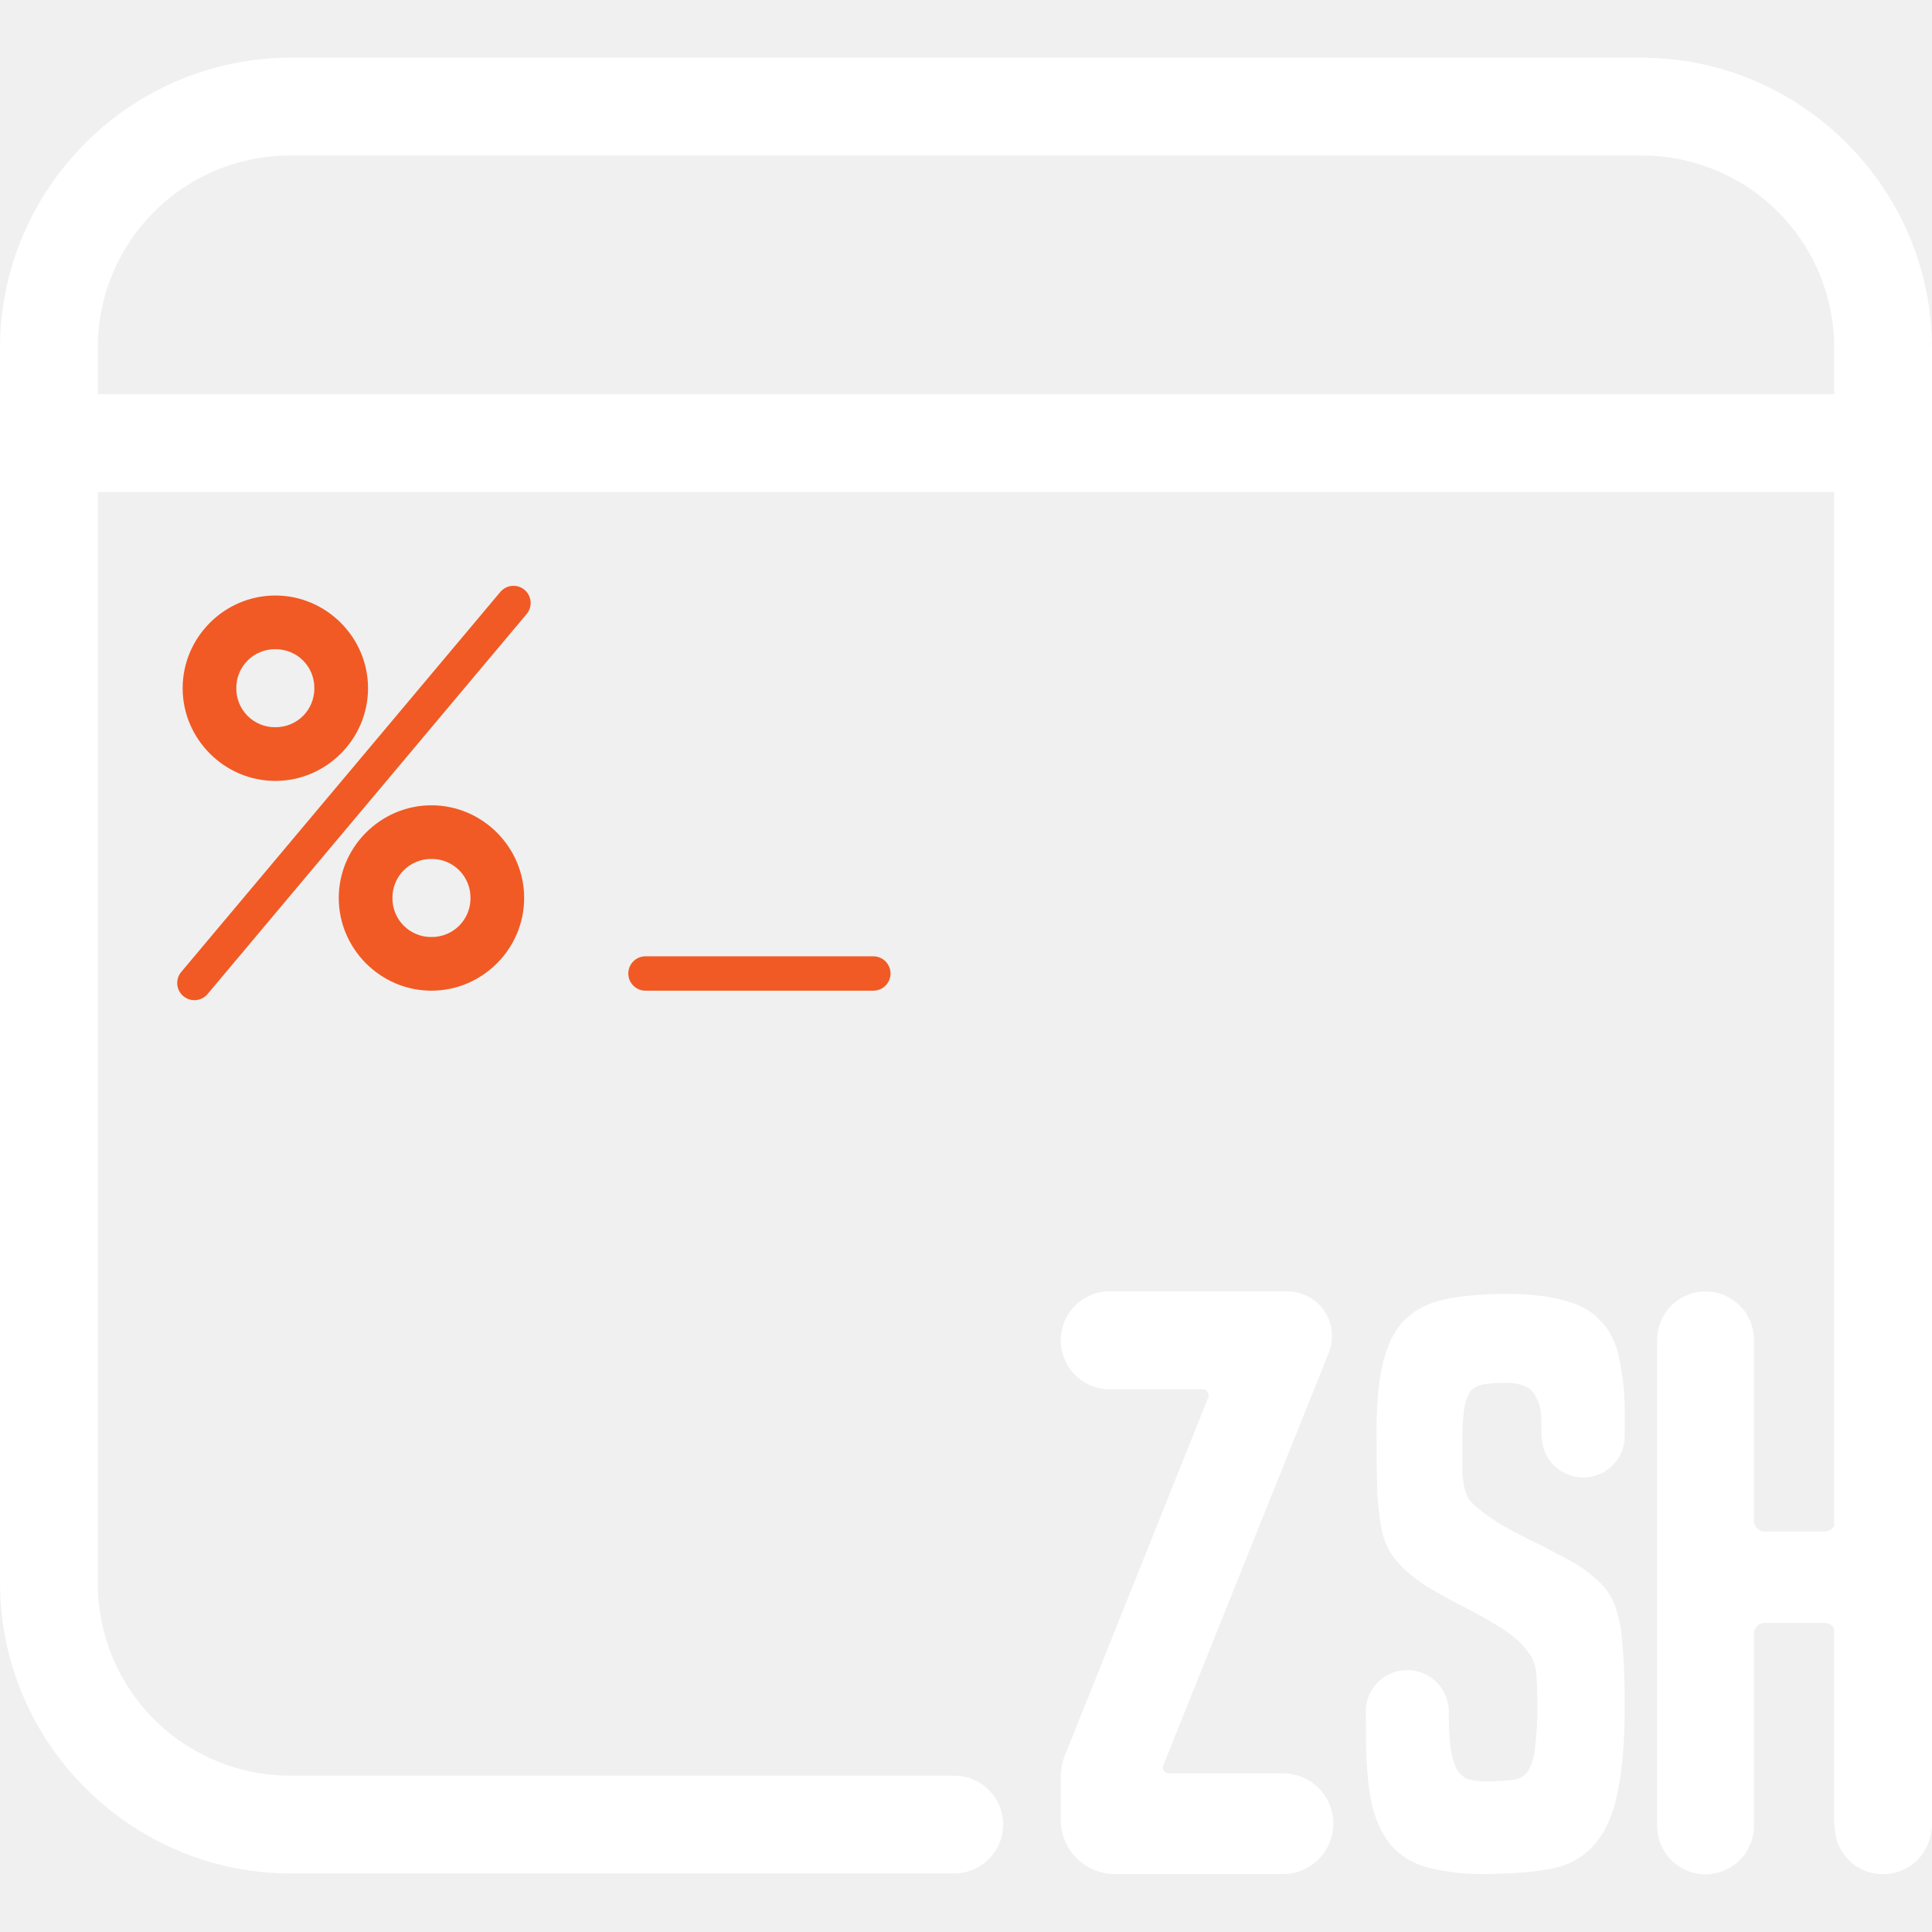
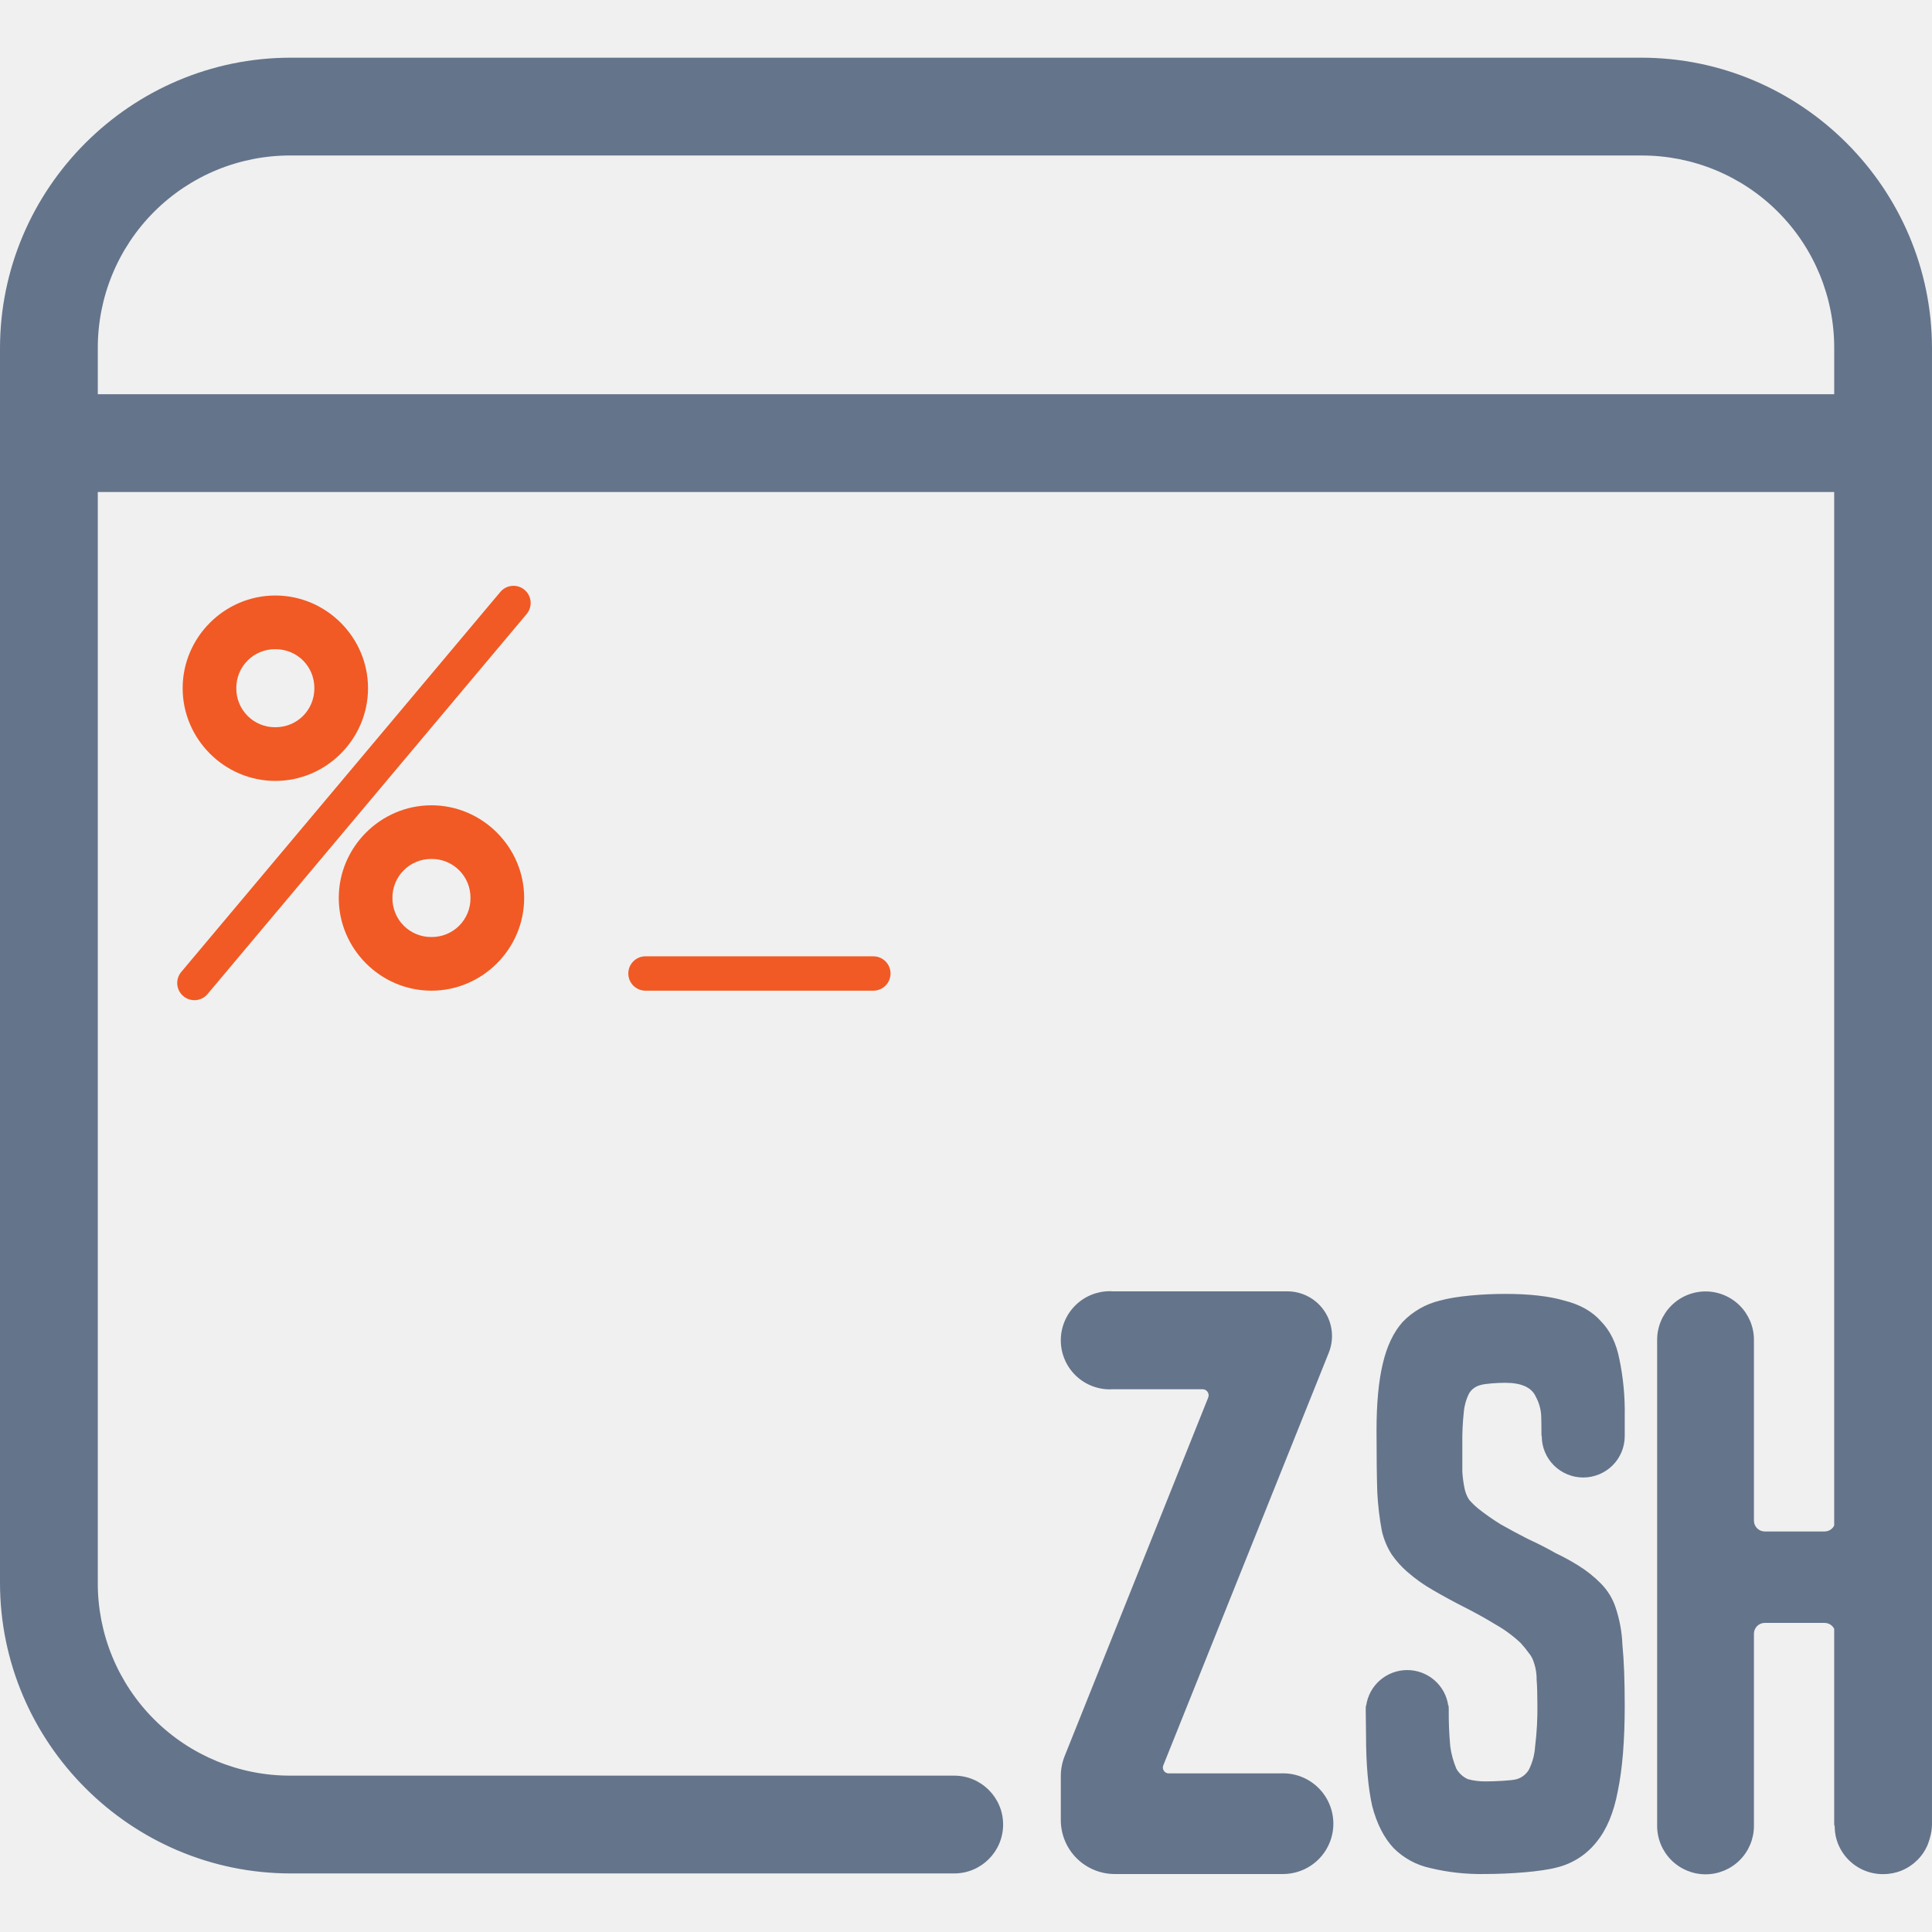
<svg xmlns="http://www.w3.org/2000/svg" viewBox="0 0 128 128">
  <path fill="#f15a24" d="M33.921 38.816a1.138 1.138 0 0 0-.773.402l-21.14 25.177a1.138 1.138 0 0 0 .14 1.604 1.138 1.138 0 0 0 1.603-.14l21.14-25.177a1.138 1.138 0 0 0-.14-1.604 1.138 1.138 0 0 0-.83-.262zm-15.68.638c-3.37 0-6.14 2.77-6.14 6.141 0 3.37 2.77 6.142 6.14 6.142 3.372 0 6.142-2.771 6.142-6.142 0-3.37-2.77-6.141-6.141-6.141zm0 3.556c1.45 0 2.587 1.136 2.587 2.585s-1.137 2.586-2.586 2.586a2.56 2.56 0 0 1-2.586-2.586 2.56 2.56 0 0 1 2.586-2.585zm10.344 10.343c-3.37 0-6.141 2.77-6.141 6.141 0 3.37 2.77 6.141 6.141 6.141 3.37 0 6.142-2.77 6.142-6.14 0-3.372-2.771-6.142-6.142-6.142zm0 3.555a2.56 2.56 0 0 1 2.586 2.586 2.56 2.56 0 0 1-2.586 2.586A2.559 2.559 0 0 1 26 59.494a2.559 2.559 0 0 1 2.585-2.586zm14.18 6.45a1.138 1.138 0 0 0-1.138 1.139 1.138 1.138 0 0 0 1.138 1.138h15.096A1.138 1.138 0 0 0 59 64.497a1.138 1.138 0 0 0-1.138-1.138z" color="#000" style="-inkscape-stroke:none" />
-   <path fill="#FFFFFF" d="M19.263 3.822C8.663 3.822 0 12.485 0 23.085v81.772c0 10.6 8.663 19.263 19.263 19.263h43.956a3.24 3.24 0 0 0 3.24-3.24 3.24 3.24 0 0 0-3.24-3.239H19.263a12.735 12.735 0 0 1-12.784-12.784V32.598H121.52v68.47a.712.712 0 0 1-.13.186.715.715 0 0 1-.506.21h-3.965a.713.713 0 0 1-.506-.21.716.716 0 0 1-.21-.506v-11.98a3.207 3.207 0 0 0-.938-2.267 3.208 3.208 0 0 0-2.268-.94 3.205 3.205 0 0 0-2.267.94 3.207 3.207 0 0 0-.94 2.267l.002.036-.002.037v32.13c0 .85.338 1.666.94 2.267a3.205 3.205 0 0 0 2.267.94 3.208 3.208 0 0 0 2.268-.94 3.207 3.207 0 0 0 .938-2.267v-12.735c0-.19.076-.371.21-.505a.715.715 0 0 1 .506-.21h3.965c.19 0 .372.076.506.21a.713.713 0 0 1 .13.186v12.964a3.24 3.24 0 0 0 .033.122c.003.266.034.533.103.792.12.452.338.872.64 1.231a3.199 3.199 0 0 0 1.103.844c.425.197.888.298 1.356.296l.013-.001h.013c.417 0 .831-.081 1.217-.241a3.184 3.184 0 0 0 1.032-.69 3.178 3.178 0 0 0 .69-1.032l.022-.062a3.24 3.24 0 0 0 .028-.08 3.183 3.183 0 0 0 .096-.313 3.24 3.24 0 0 0 .133-.866V23.085c0-10.6-8.662-19.263-19.262-19.263Zm0 6.48h89.475a12.735 12.735 0 0 1 12.783 12.783v3.034H6.48v-3.034a12.735 12.735 0 0 1 12.784-12.784zm54.27 75.243a3.253 3.253 0 0 0-2.3.952 3.256 3.256 0 0 0-.704 1.055 3.25 3.25 0 0 0-.248 1.245v.001a3.248 3.248 0 0 0 .952 2.3 3.24 3.24 0 0 0 1.055.703 3.243 3.243 0 0 0 1.245.247c.051 0 .1-.005.15-.008h5.99a.407.407 0 0 1 .19.047.41.41 0 0 1 .144.13.406.406 0 0 1 .067.183.406.406 0 0 1-.027.193l-9.51 23.75a3.573 3.573 0 0 0-.256 1.328v2.913c0 .948.377 1.858 1.047 2.528a3.576 3.576 0 0 0 2.529 1.047h11.147a3.335 3.335 0 0 0 3.08-2.058 3.328 3.328 0 0 0 .254-1.275v-.002a3.337 3.337 0 0 0-.977-2.36 3.337 3.337 0 0 0-2.359-.976c-.026 0-.05.003-.076.004h-7.498a.384.384 0 0 1-.181-.045.384.384 0 0 1-.138-.125.386.386 0 0 1-.065-.175.385.385 0 0 1 .026-.184l10.966-27.344a2.962 2.962 0 0 0 .196-1.418 2.956 2.956 0 0 0-.49-1.343 2.96 2.96 0 0 0-2.454-1.303H73.729c-.065-.004-.13-.01-.196-.01zm26.193.179c-1.523 0-3.266.147-4.315.441a5.043 5.043 0 0 0-2.487 1.424c-.609.687-1.05 1.62-1.32 2.798-.27 1.146-.405 2.602-.405 4.37 0 1.7.016 3.075.05 4.122.044.856.146 1.71.304 2.552a4.959 4.959 0 0 0 .66 1.571 6.296 6.296 0 0 0 1.015 1.129 10.337 10.337 0 0 0 1.726 1.227 41.656 41.656 0 0 0 2.08 1.13c.711.36 1.388.735 2.031 1.128a8.632 8.632 0 0 1 1.674 1.227 6.937 6.937 0 0 1 .559.688c.123.145.219.311.283.49.058.16.108.324.147.49.055.259.082.522.078.786.034.393.05.934.05 1.62a20.163 20.163 0 0 1-.152 2.798 3.992 3.992 0 0 1-.406 1.522 1.395 1.395 0 0 1-.812.639c-.338.098-1.508.146-2.016.146a4.41 4.41 0 0 1-1.217-.146 1.68 1.68 0 0 1-.762-.688 5.714 5.714 0 0 1-.406-1.473 23.676 23.676 0 0 1-.102-2.45c0-.09-.004-.182-.014-.273h-.02a2.727 2.727 0 0 0-.919-1.677 2.754 2.754 0 0 0-1.799-.669 2.75 2.75 0 0 0-1.798.67 2.727 2.727 0 0 0-.918 1.676h-.017a2.601 2.601 0 0 0-.015.301l.001.069v.02l.001.034c.008.645.018 1.223.018 1.514 0 1.93.135 3.502.406 4.713.304 1.177.778 2.11 1.42 2.797a4.888 4.888 0 0 0 2.437 1.325 14.193 14.193 0 0 0 3.603.393c1.625 0 3.724-.147 4.807-.442a4.782 4.782 0 0 0 2.588-1.668c.677-.818 1.15-1.947 1.421-3.387.305-1.473.457-3.355.457-5.645 0-1.67-.05-3.01-.152-4.025a8.814 8.814 0 0 0-.457-2.504 4.072 4.072 0 0 0-.965-1.57 7.973 7.973 0 0 0-1.471-1.178 14.42 14.42 0 0 0-1.522-.835 23.44 23.44 0 0 0-1.827-.933 44.852 44.852 0 0 1-1.828-.982 15.286 15.286 0 0 1-1.471-1.03 4.987 4.987 0 0 1-.61-.59 2.126 2.126 0 0 1-.304-.736 7.718 7.718 0 0 1-.152-1.128v-1.866c-.01-.705.024-1.41.1-2.111a3.369 3.369 0 0 1 .357-1.227 1.225 1.225 0 0 1 .76-.54c.305-.098 1.152-.147 1.626-.147 1.082 0 1.76.31 2.03.933a2.917 2.917 0 0 1 .354 1.276c.01.358.016.822.017 1.31h.02l-.001.019c0 .726.289 1.421.804 1.934a2.755 2.755 0 0 0 1.944.802 2.754 2.754 0 0 0 1.943-.802 2.729 2.729 0 0 0 .805-1.934v-1.329a16.985 16.985 0 0 0-.355-3.78c-.203-1.047-.609-1.881-1.218-2.503-.575-.655-1.387-1.113-2.435-1.375-1.016-.294-2.319-.441-3.909-.441z" />
+   <path fill="#64748B" d="M19.263 3.822C8.663 3.822 0 12.485 0 23.085v81.772c0 10.6 8.663 19.263 19.263 19.263h43.956a3.24 3.24 0 0 0 3.24-3.24 3.24 3.24 0 0 0-3.24-3.239H19.263a12.735 12.735 0 0 1-12.784-12.784V32.598H121.52v68.47a.712.712 0 0 1-.13.186.715.715 0 0 1-.506.21h-3.965a.713.713 0 0 1-.506-.21.716.716 0 0 1-.21-.506v-11.98a3.207 3.207 0 0 0-.938-2.267 3.208 3.208 0 0 0-2.268-.94 3.205 3.205 0 0 0-2.267.94 3.207 3.207 0 0 0-.94 2.267l.002.036-.002.037v32.13c0 .85.338 1.666.94 2.267a3.205 3.205 0 0 0 2.267.94 3.208 3.208 0 0 0 2.268-.94 3.207 3.207 0 0 0 .938-2.267v-12.735c0-.19.076-.371.21-.505a.715.715 0 0 1 .506-.21h3.965c.19 0 .372.076.506.21a.713.713 0 0 1 .13.186v12.964a3.24 3.24 0 0 0 .033.122c.003.266.034.533.103.792.12.452.338.872.64 1.231a3.199 3.199 0 0 0 1.103.844c.425.197.888.298 1.356.296l.013-.001h.013c.417 0 .831-.081 1.217-.241a3.184 3.184 0 0 0 1.032-.69 3.178 3.178 0 0 0 .69-1.032l.022-.062a3.24 3.24 0 0 0 .028-.08 3.183 3.183 0 0 0 .096-.313 3.24 3.24 0 0 0 .133-.866V23.085c0-10.6-8.662-19.263-19.262-19.263Zm0 6.48h89.475a12.735 12.735 0 0 1 12.783 12.783v3.034H6.48v-3.034a12.735 12.735 0 0 1 12.784-12.784zm54.27 75.243a3.253 3.253 0 0 0-2.3.952 3.256 3.256 0 0 0-.704 1.055 3.25 3.25 0 0 0-.248 1.245v.001a3.248 3.248 0 0 0 .952 2.3 3.24 3.24 0 0 0 1.055.703 3.243 3.243 0 0 0 1.245.247c.051 0 .1-.005.15-.008h5.99a.407.407 0 0 1 .19.047.41.41 0 0 1 .144.13.406.406 0 0 1 .067.183.406.406 0 0 1-.027.193l-9.51 23.75a3.573 3.573 0 0 0-.256 1.328v2.913c0 .948.377 1.858 1.047 2.528a3.576 3.576 0 0 0 2.529 1.047h11.147a3.335 3.335 0 0 0 3.08-2.058 3.328 3.328 0 0 0 .254-1.275v-.002a3.337 3.337 0 0 0-.977-2.36 3.337 3.337 0 0 0-2.359-.976c-.026 0-.05.003-.076.004h-7.498a.384.384 0 0 1-.181-.045.384.384 0 0 1-.138-.125.386.386 0 0 1-.065-.175.385.385 0 0 1 .026-.184l10.966-27.344a2.962 2.962 0 0 0 .196-1.418 2.956 2.956 0 0 0-.49-1.343 2.96 2.96 0 0 0-2.454-1.303H73.729c-.065-.004-.13-.01-.196-.01zm26.193.179c-1.523 0-3.266.147-4.315.441a5.043 5.043 0 0 0-2.487 1.424c-.609.687-1.05 1.62-1.32 2.798-.27 1.146-.405 2.602-.405 4.37 0 1.7.016 3.075.05 4.122.044.856.146 1.71.304 2.552a4.959 4.959 0 0 0 .66 1.571 6.296 6.296 0 0 0 1.015 1.129 10.337 10.337 0 0 0 1.726 1.227 41.656 41.656 0 0 0 2.08 1.13c.711.36 1.388.735 2.031 1.128a8.632 8.632 0 0 1 1.674 1.227 6.937 6.937 0 0 1 .559.688c.123.145.219.311.283.49.058.16.108.324.147.49.055.259.082.522.078.786.034.393.05.934.05 1.62a20.163 20.163 0 0 1-.152 2.798 3.992 3.992 0 0 1-.406 1.522 1.395 1.395 0 0 1-.812.639c-.338.098-1.508.146-2.016.146a4.41 4.41 0 0 1-1.217-.146 1.68 1.68 0 0 1-.762-.688 5.714 5.714 0 0 1-.406-1.473 23.676 23.676 0 0 1-.102-2.45c0-.09-.004-.182-.014-.273h-.02a2.727 2.727 0 0 0-.919-1.677 2.754 2.754 0 0 0-1.799-.669 2.75 2.75 0 0 0-1.798.67 2.727 2.727 0 0 0-.918 1.676h-.017a2.601 2.601 0 0 0-.015.301l.001.069v.02l.001.034c.008.645.018 1.223.018 1.514 0 1.93.135 3.502.406 4.713.304 1.177.778 2.11 1.42 2.797a4.888 4.888 0 0 0 2.437 1.325 14.193 14.193 0 0 0 3.603.393c1.625 0 3.724-.147 4.807-.442a4.782 4.782 0 0 0 2.588-1.668c.677-.818 1.15-1.947 1.421-3.387.305-1.473.457-3.355.457-5.645 0-1.67-.05-3.01-.152-4.025a8.814 8.814 0 0 0-.457-2.504 4.072 4.072 0 0 0-.965-1.57 7.973 7.973 0 0 0-1.471-1.178 14.42 14.42 0 0 0-1.522-.835 23.44 23.44 0 0 0-1.827-.933 44.852 44.852 0 0 1-1.828-.982 15.286 15.286 0 0 1-1.471-1.03 4.987 4.987 0 0 1-.61-.59 2.126 2.126 0 0 1-.304-.736 7.718 7.718 0 0 1-.152-1.128v-1.866c-.01-.705.024-1.41.1-2.111a3.369 3.369 0 0 1 .357-1.227 1.225 1.225 0 0 1 .76-.54c.305-.098 1.152-.147 1.626-.147 1.082 0 1.76.31 2.03.933a2.917 2.917 0 0 1 .354 1.276c.01.358.016.822.017 1.31h.02l-.001.019c0 .726.289 1.421.804 1.934a2.755 2.755 0 0 0 1.944.802 2.754 2.754 0 0 0 1.943-.802 2.729 2.729 0 0 0 .805-1.934v-1.329a16.985 16.985 0 0 0-.355-3.78c-.203-1.047-.609-1.881-1.218-2.503-.575-.655-1.387-1.113-2.435-1.375-1.016-.294-2.319-.441-3.909-.441z" />
</svg>
